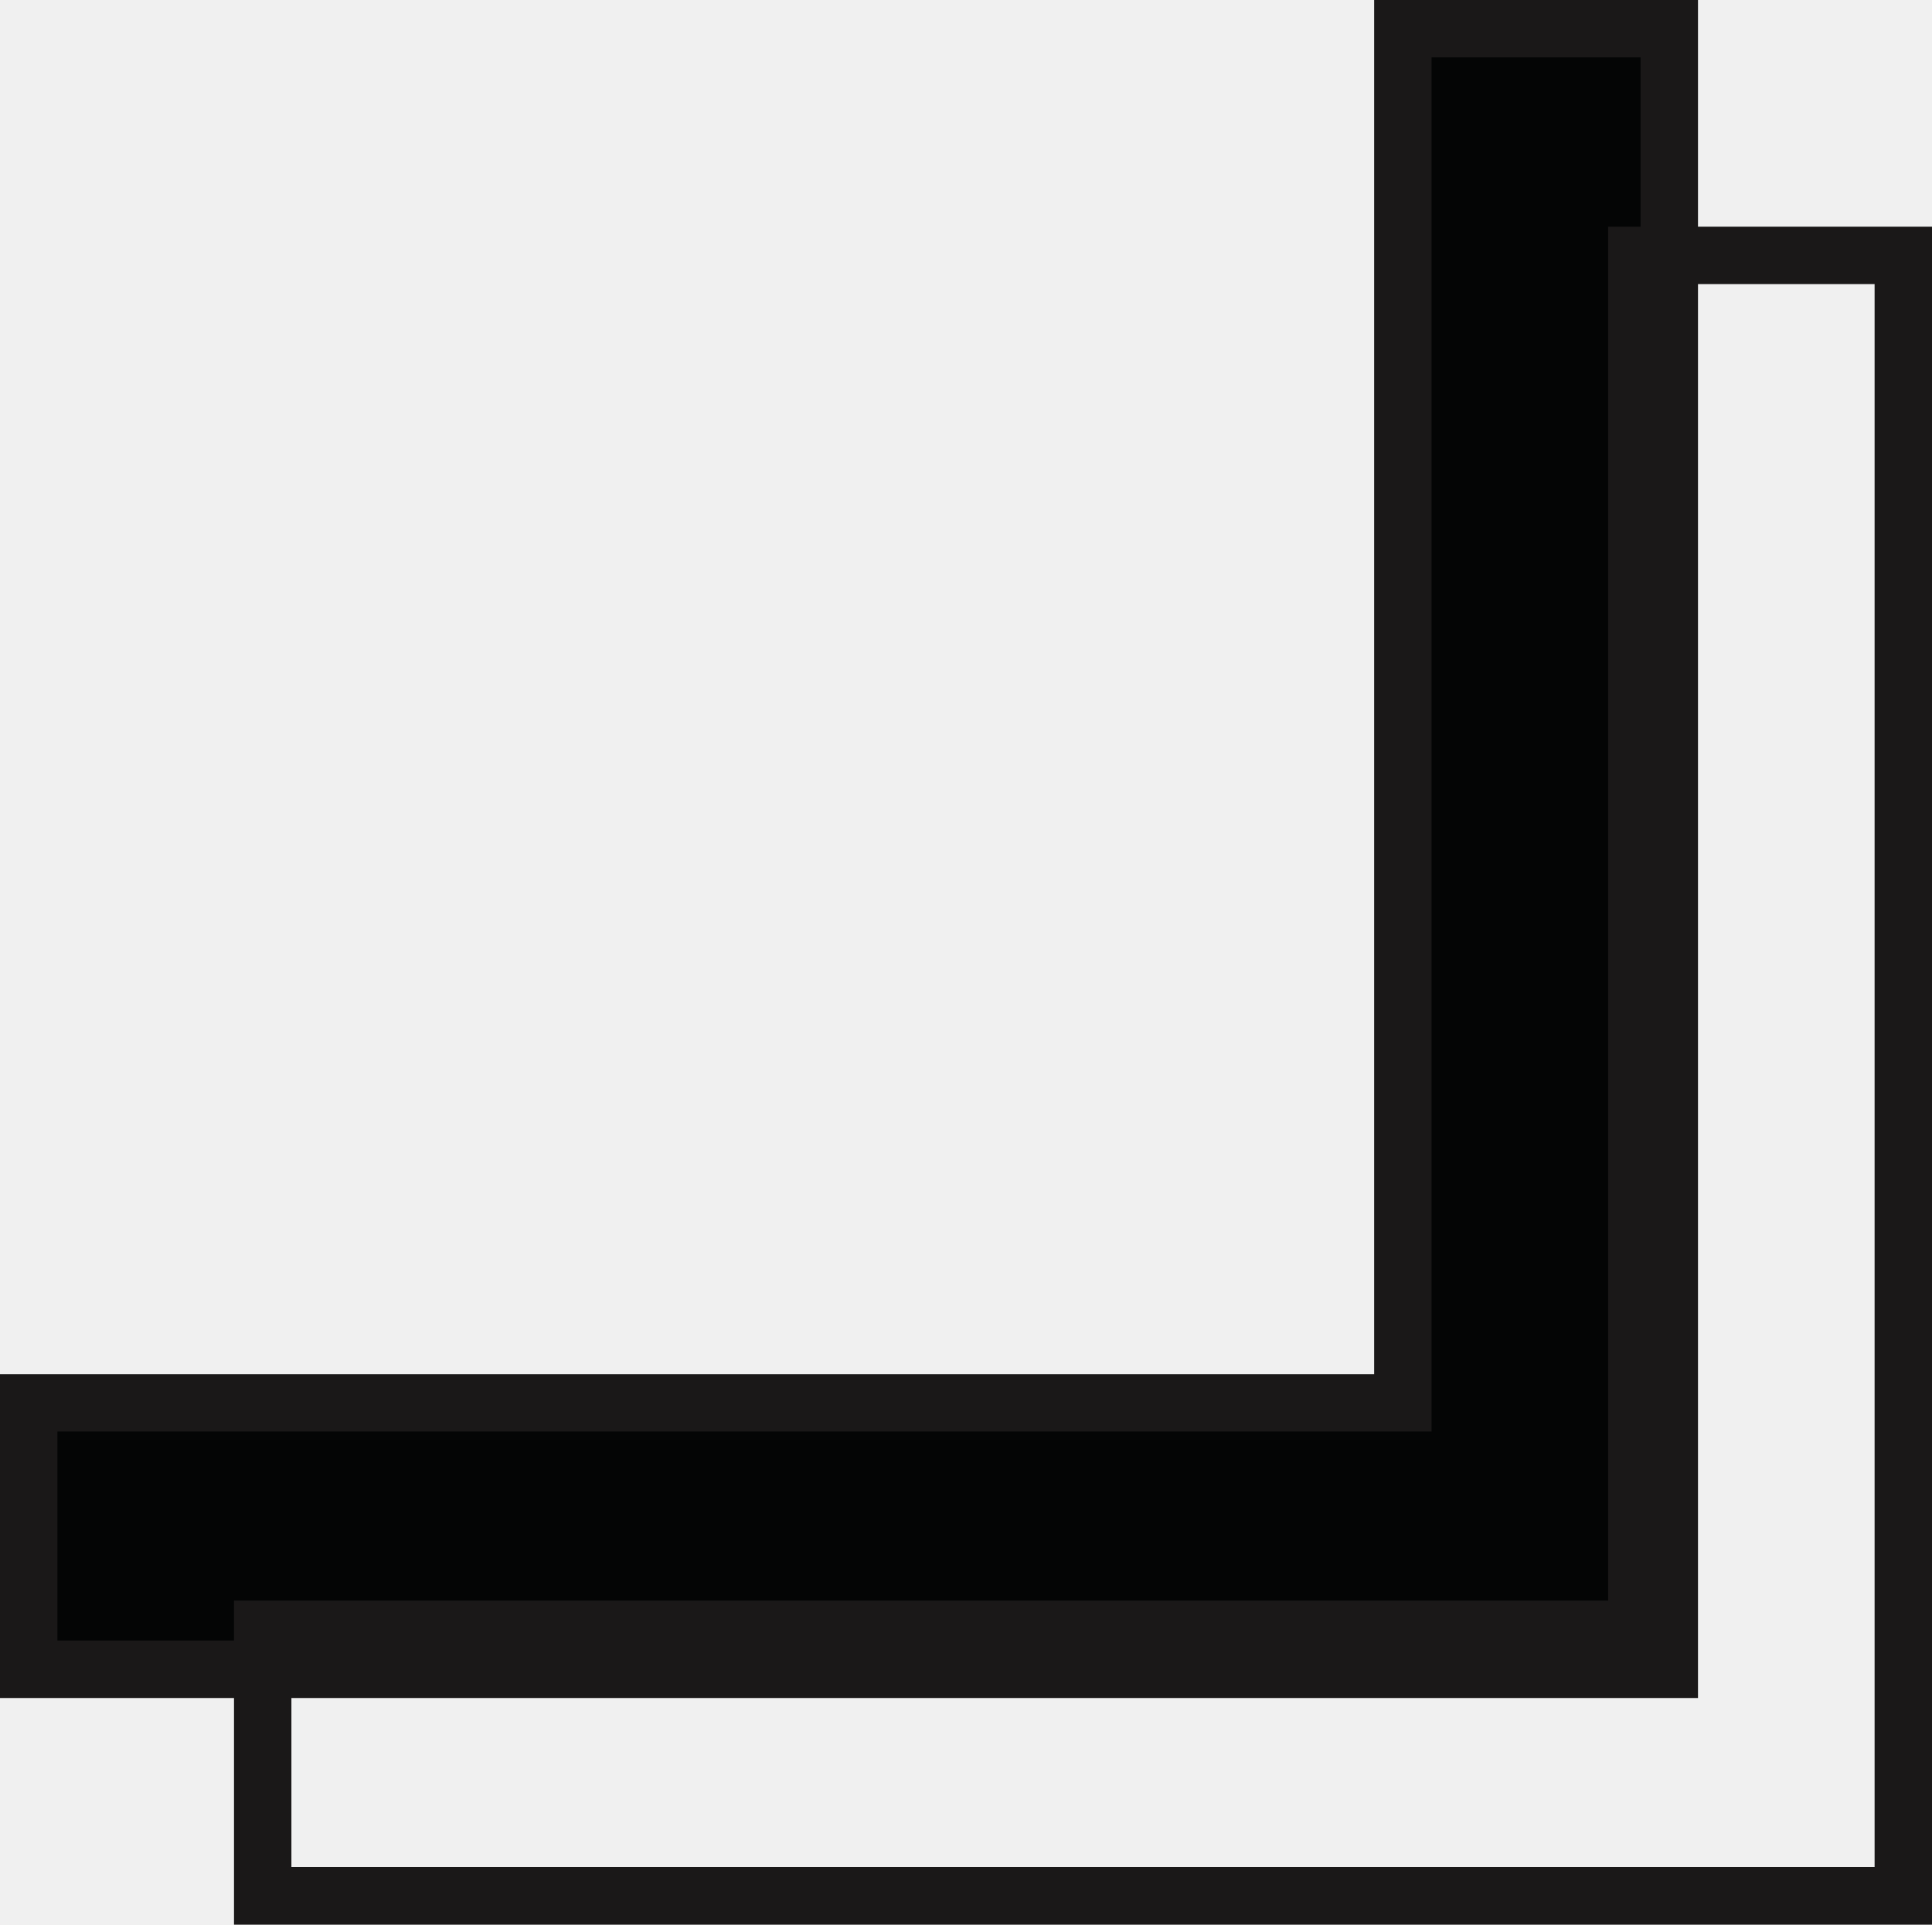
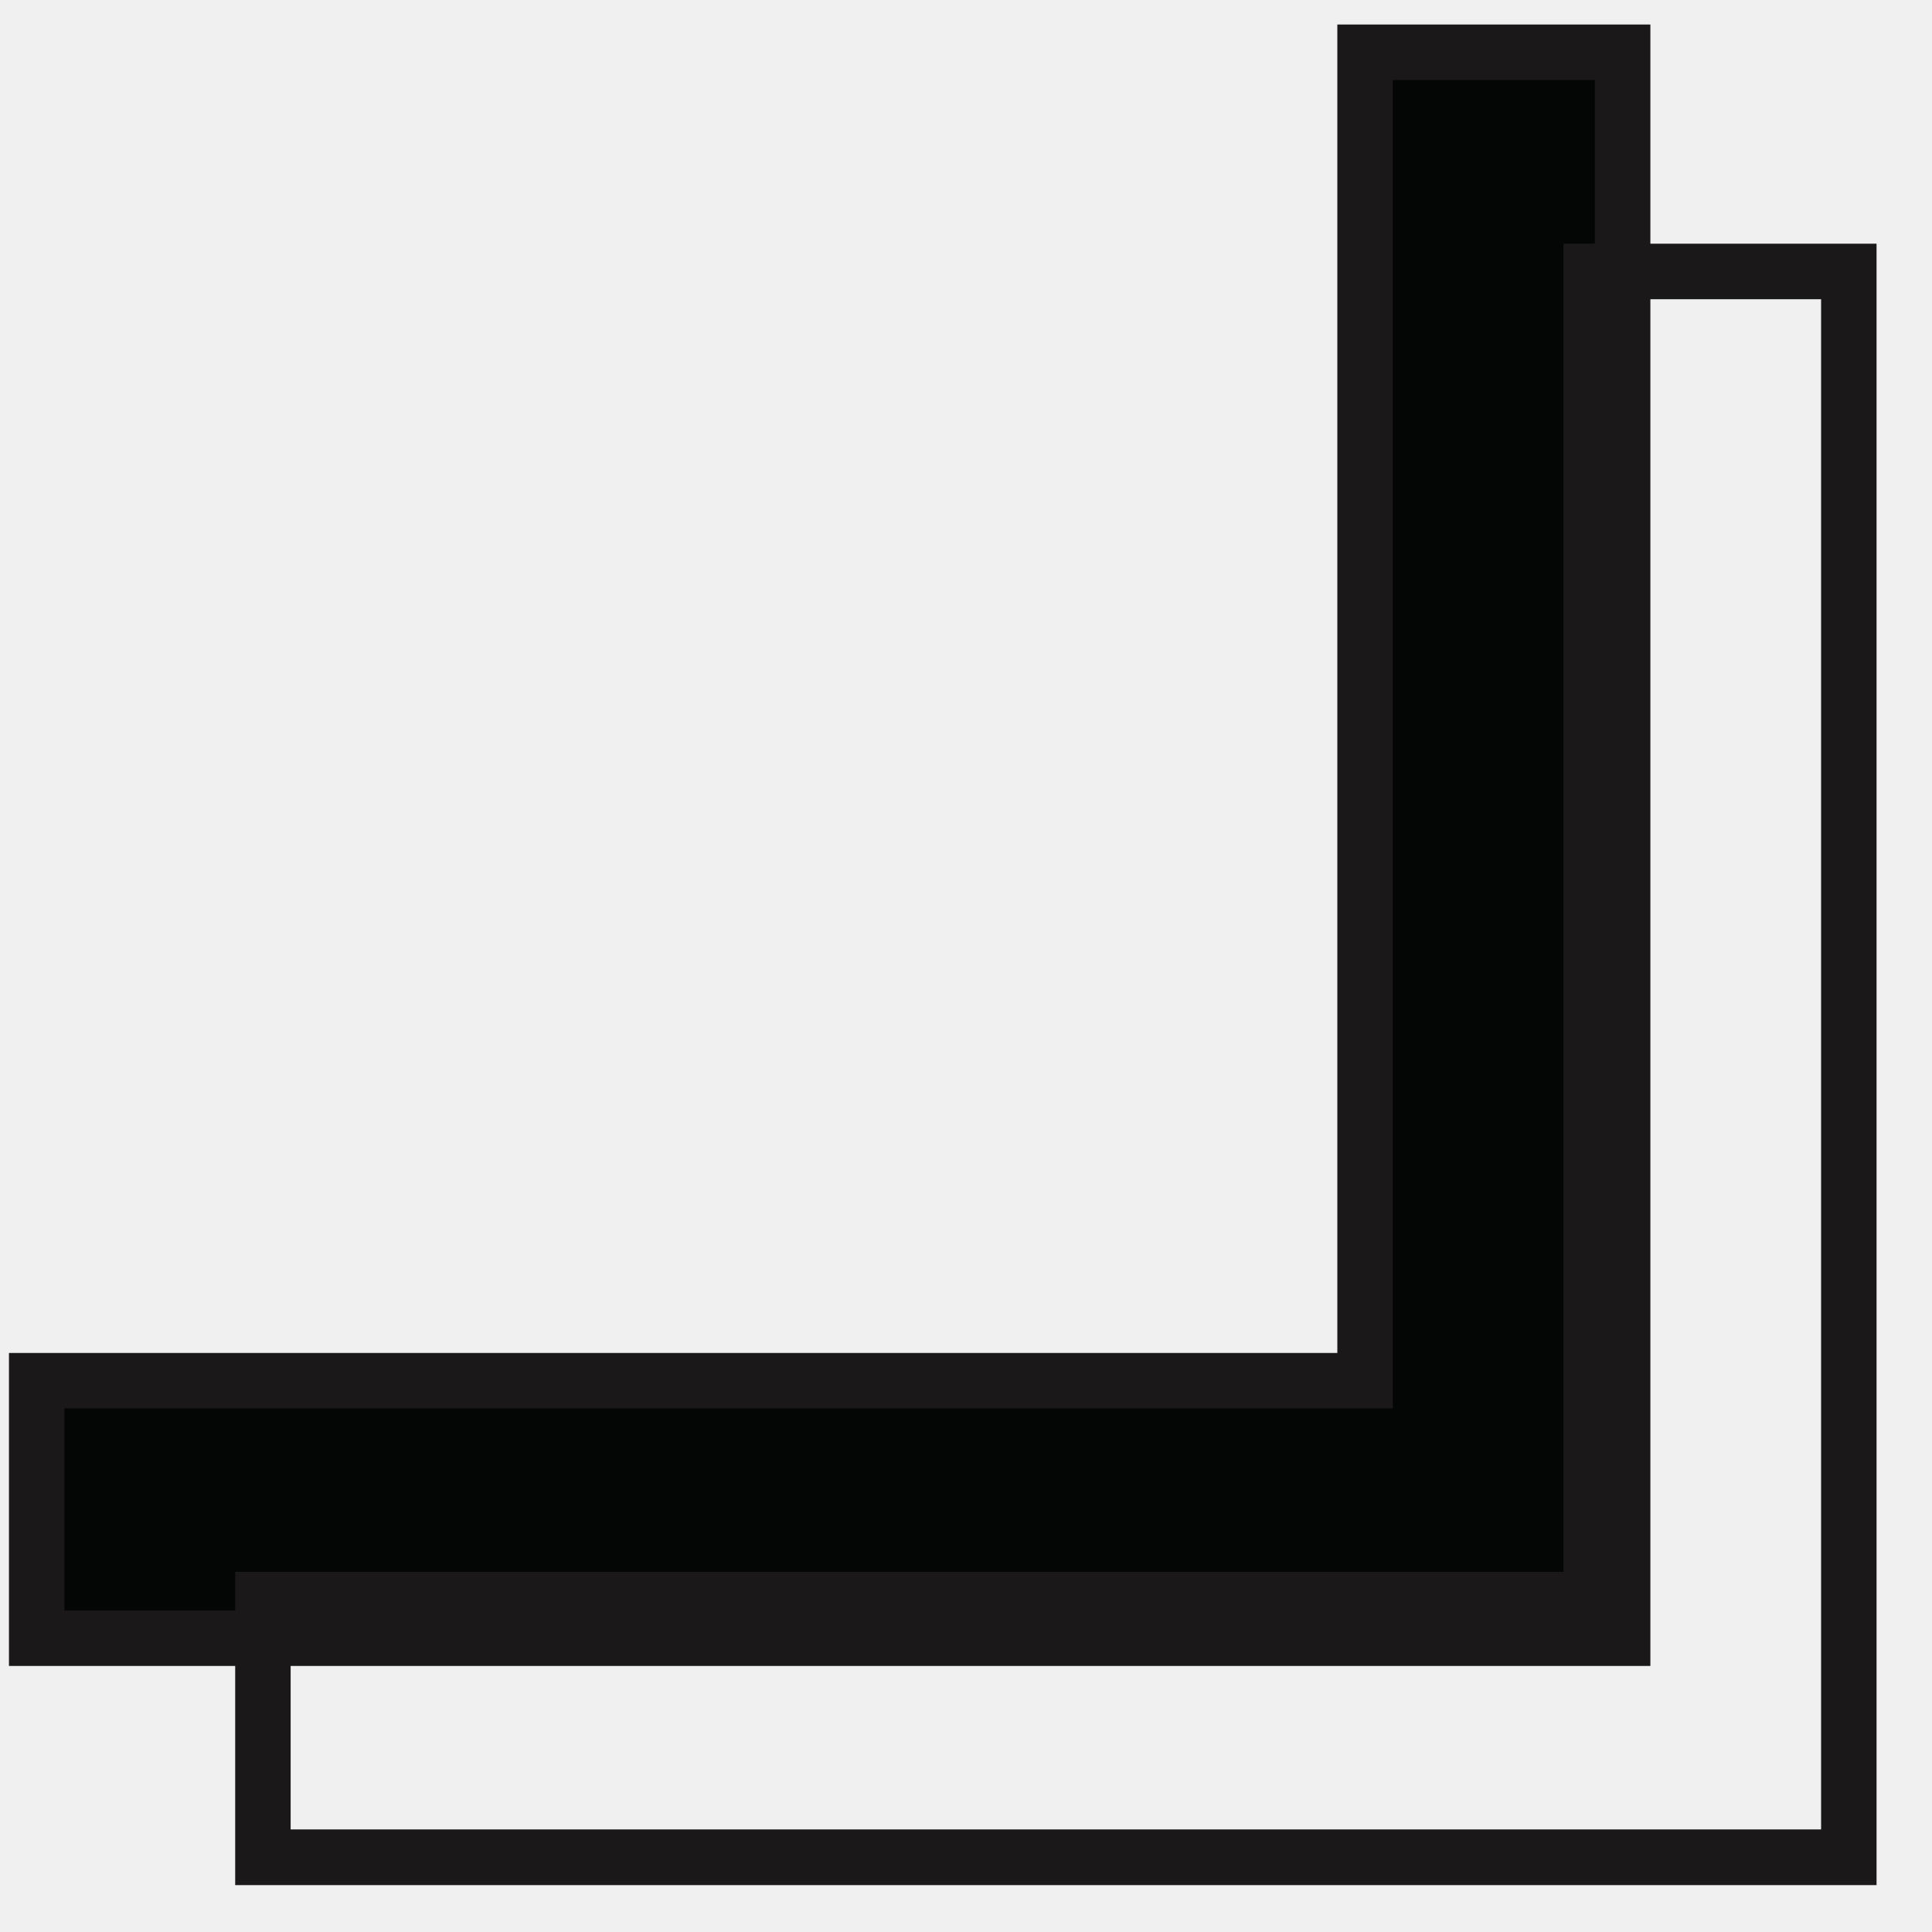
- <svg xmlns="http://www.w3.org/2000/svg" width="33.66" height="33.533" viewBox="0 0 33.66 33.533">
-   <g id="Group_25" data-name="Group 25" transform="translate(729.935 795.587) rotate(180)">
-     <path id="Path_30" data-name="Path 30" d="M706.609,796.168V772.227h23.941v-4.642H701.967v28.583Z" transform="translate(-1.115 -1.081)" fill="#040505" />
-     <path id="Path_30_-_Outline" data-name="Path 30 - Outline" d="M707.109,796.668h-5.642V767.084h29.583v5.642H707.109Zm-4.642-1h3.642V771.727h23.941v-3.642H702.467Z" transform="translate(-1.115 -1.081)" fill="#1a1818" />
-     <path id="Path_31" data-name="Path 31" d="M701.917,791.637h-5.642V762.054h29.583V767.7H701.917Zm-4.642-1h3.642V766.7h23.941v-3.642H697.275Z" transform="translate(0 0)" fill="#1a1818" />
+ <svg xmlns="http://www.w3.org/2000/svg" width="30" height="30" viewBox="0 0 30 30" fill="none">
+   <g clip-path="url(#clip0_1_597)">
+     <path d="M21.196 0.812L21.196 21.438L0.57 21.438V25.438L25.196 25.438L25.196 0.812H21.196Z" fill="#040505" />
+     <path d="M20.766 0.381H25.627L25.627 25.869L0.139 25.869V21.009L20.766 21.009L20.766 0.381ZM24.765 1.243H21.627L21.627 21.869L1.001 21.869V25.007L24.765 25.007L24.765 1.243Z" fill="#1A1818" />
+     <path d="M24.278 3.784H29.139L29.139 29.272L3.652 29.272V24.407L24.278 24.407L24.278 3.784ZM28.278 4.646H25.14L25.14 25.269L4.513 25.269V28.407L28.278 28.407L28.278 4.646Z" fill="#1A1818" />
  </g>
+   <defs>
+     <clipPath id="clip0_1_597">
+       <rect width="29" height="28.891" fill="white" transform="translate(0.13916 0.381104)" />
+     </clipPath>
+   </defs>
</svg>
